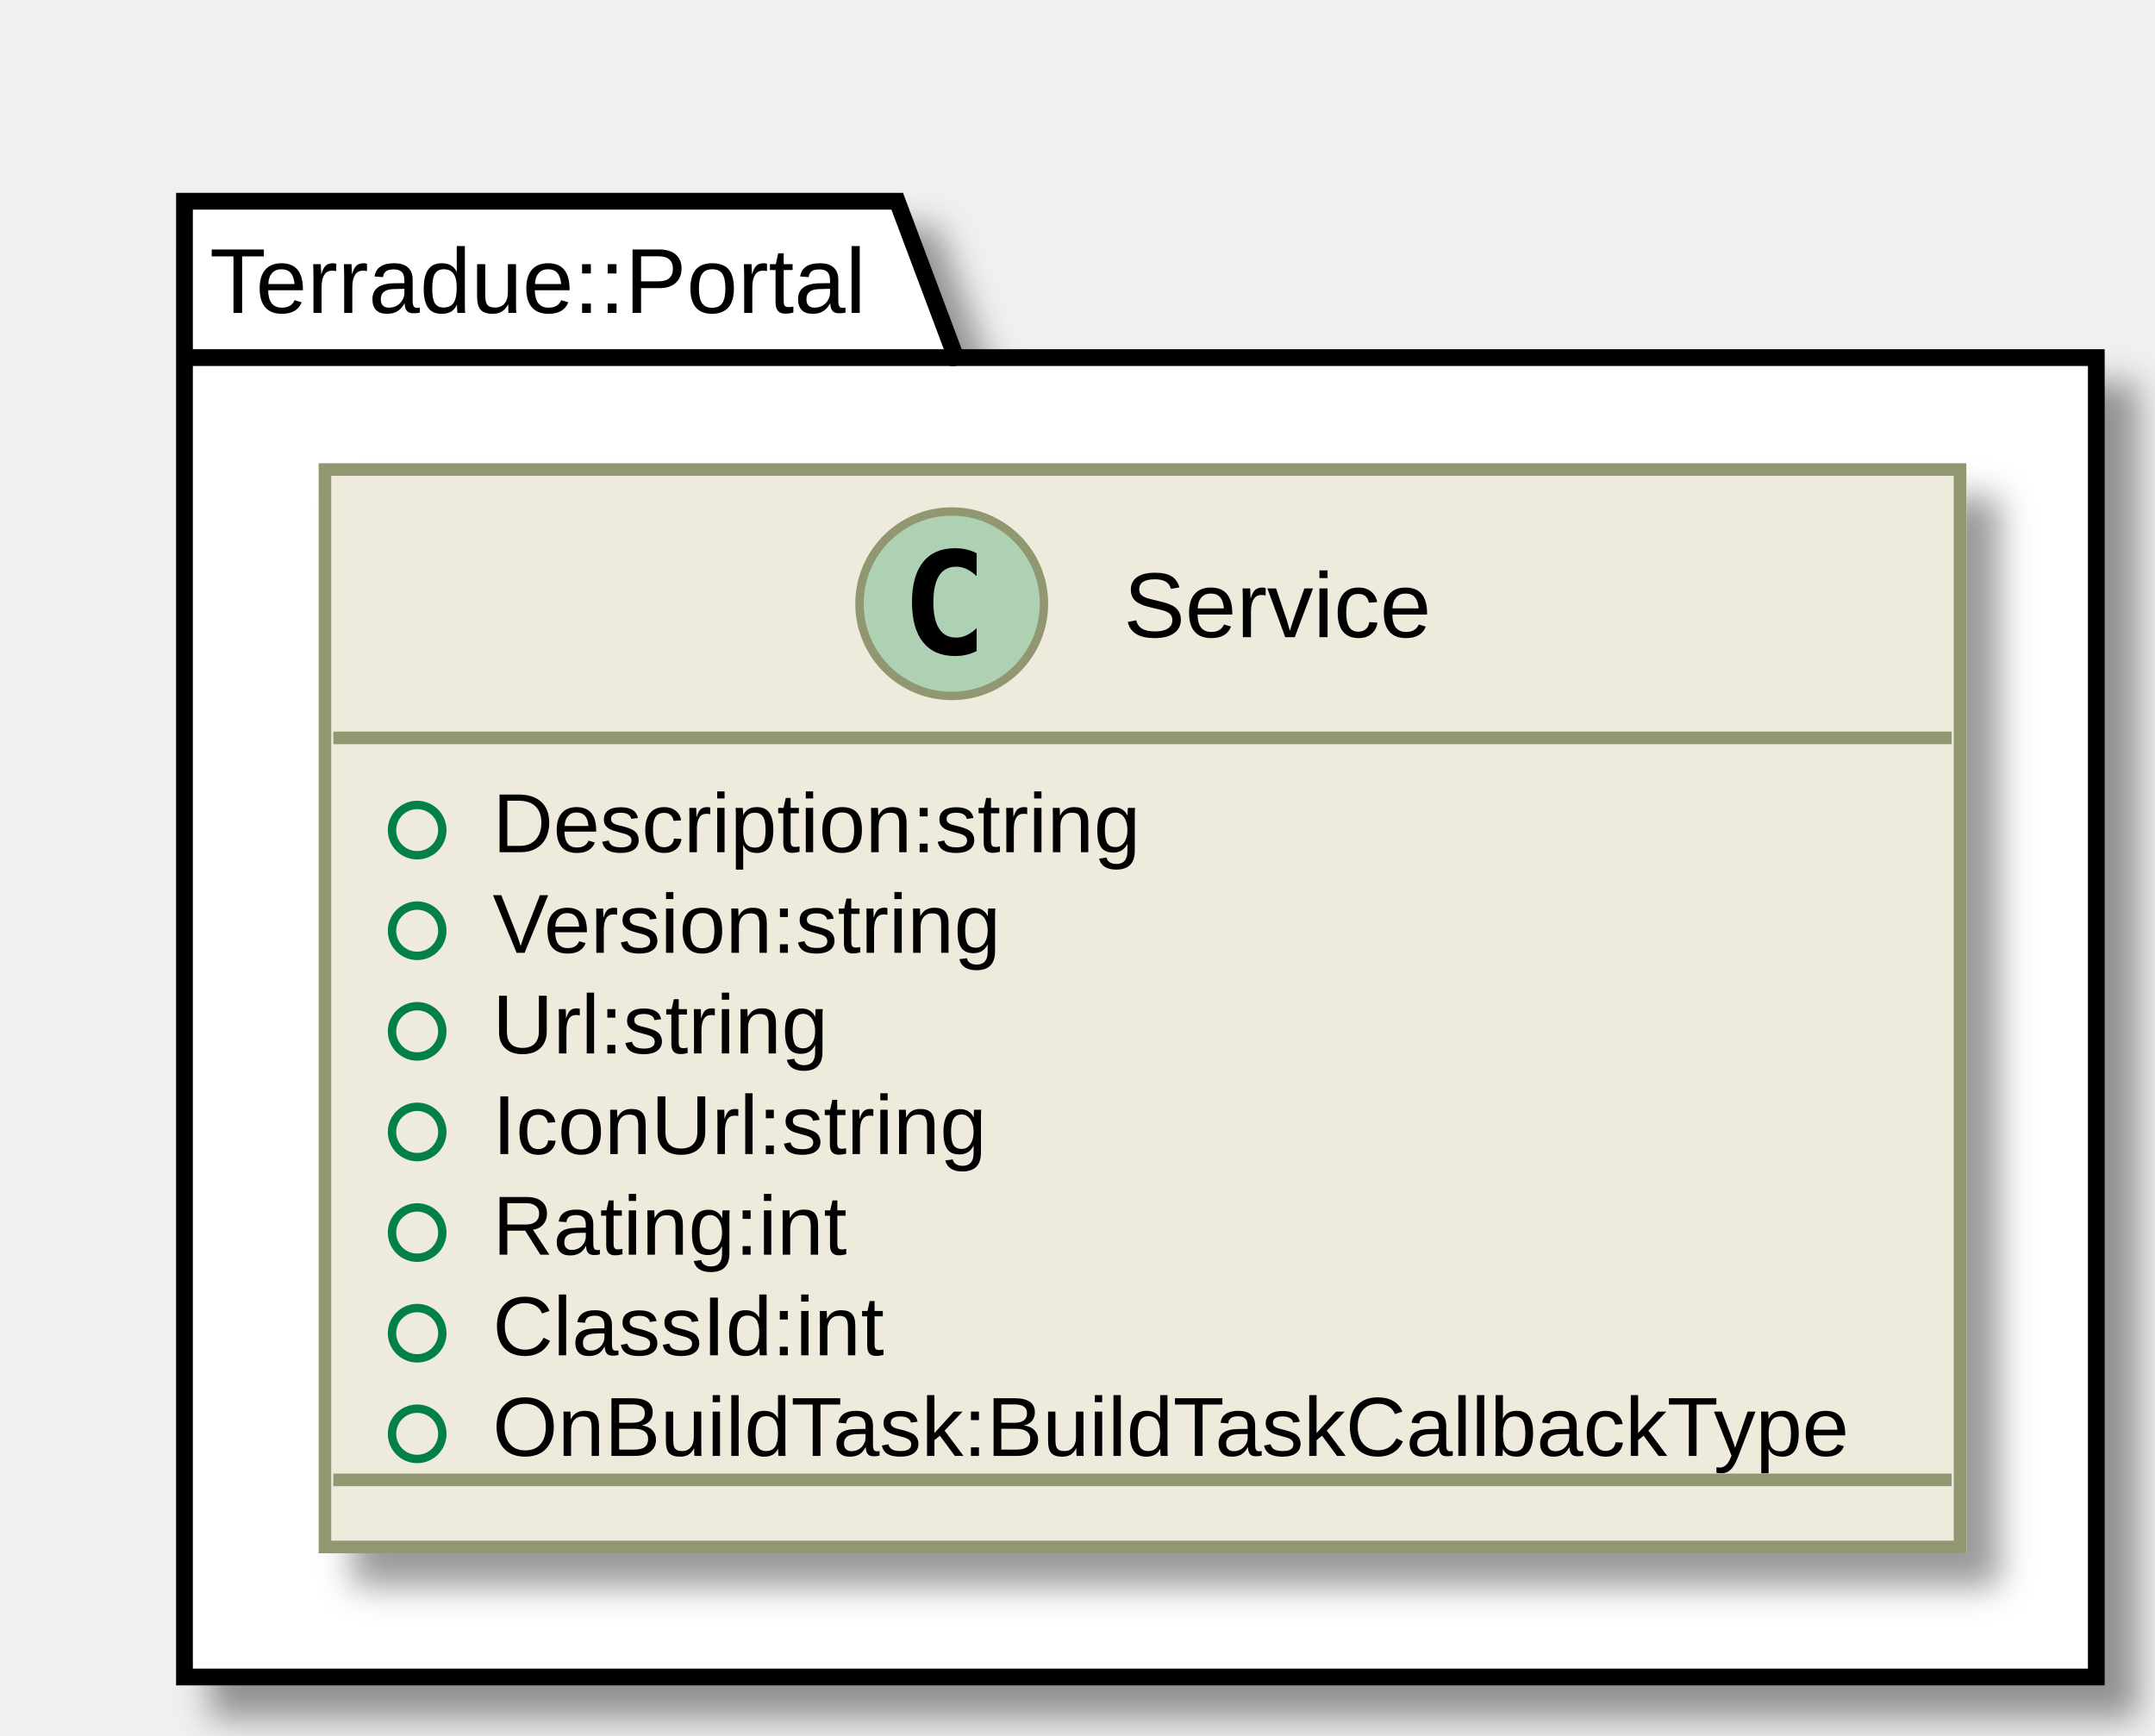
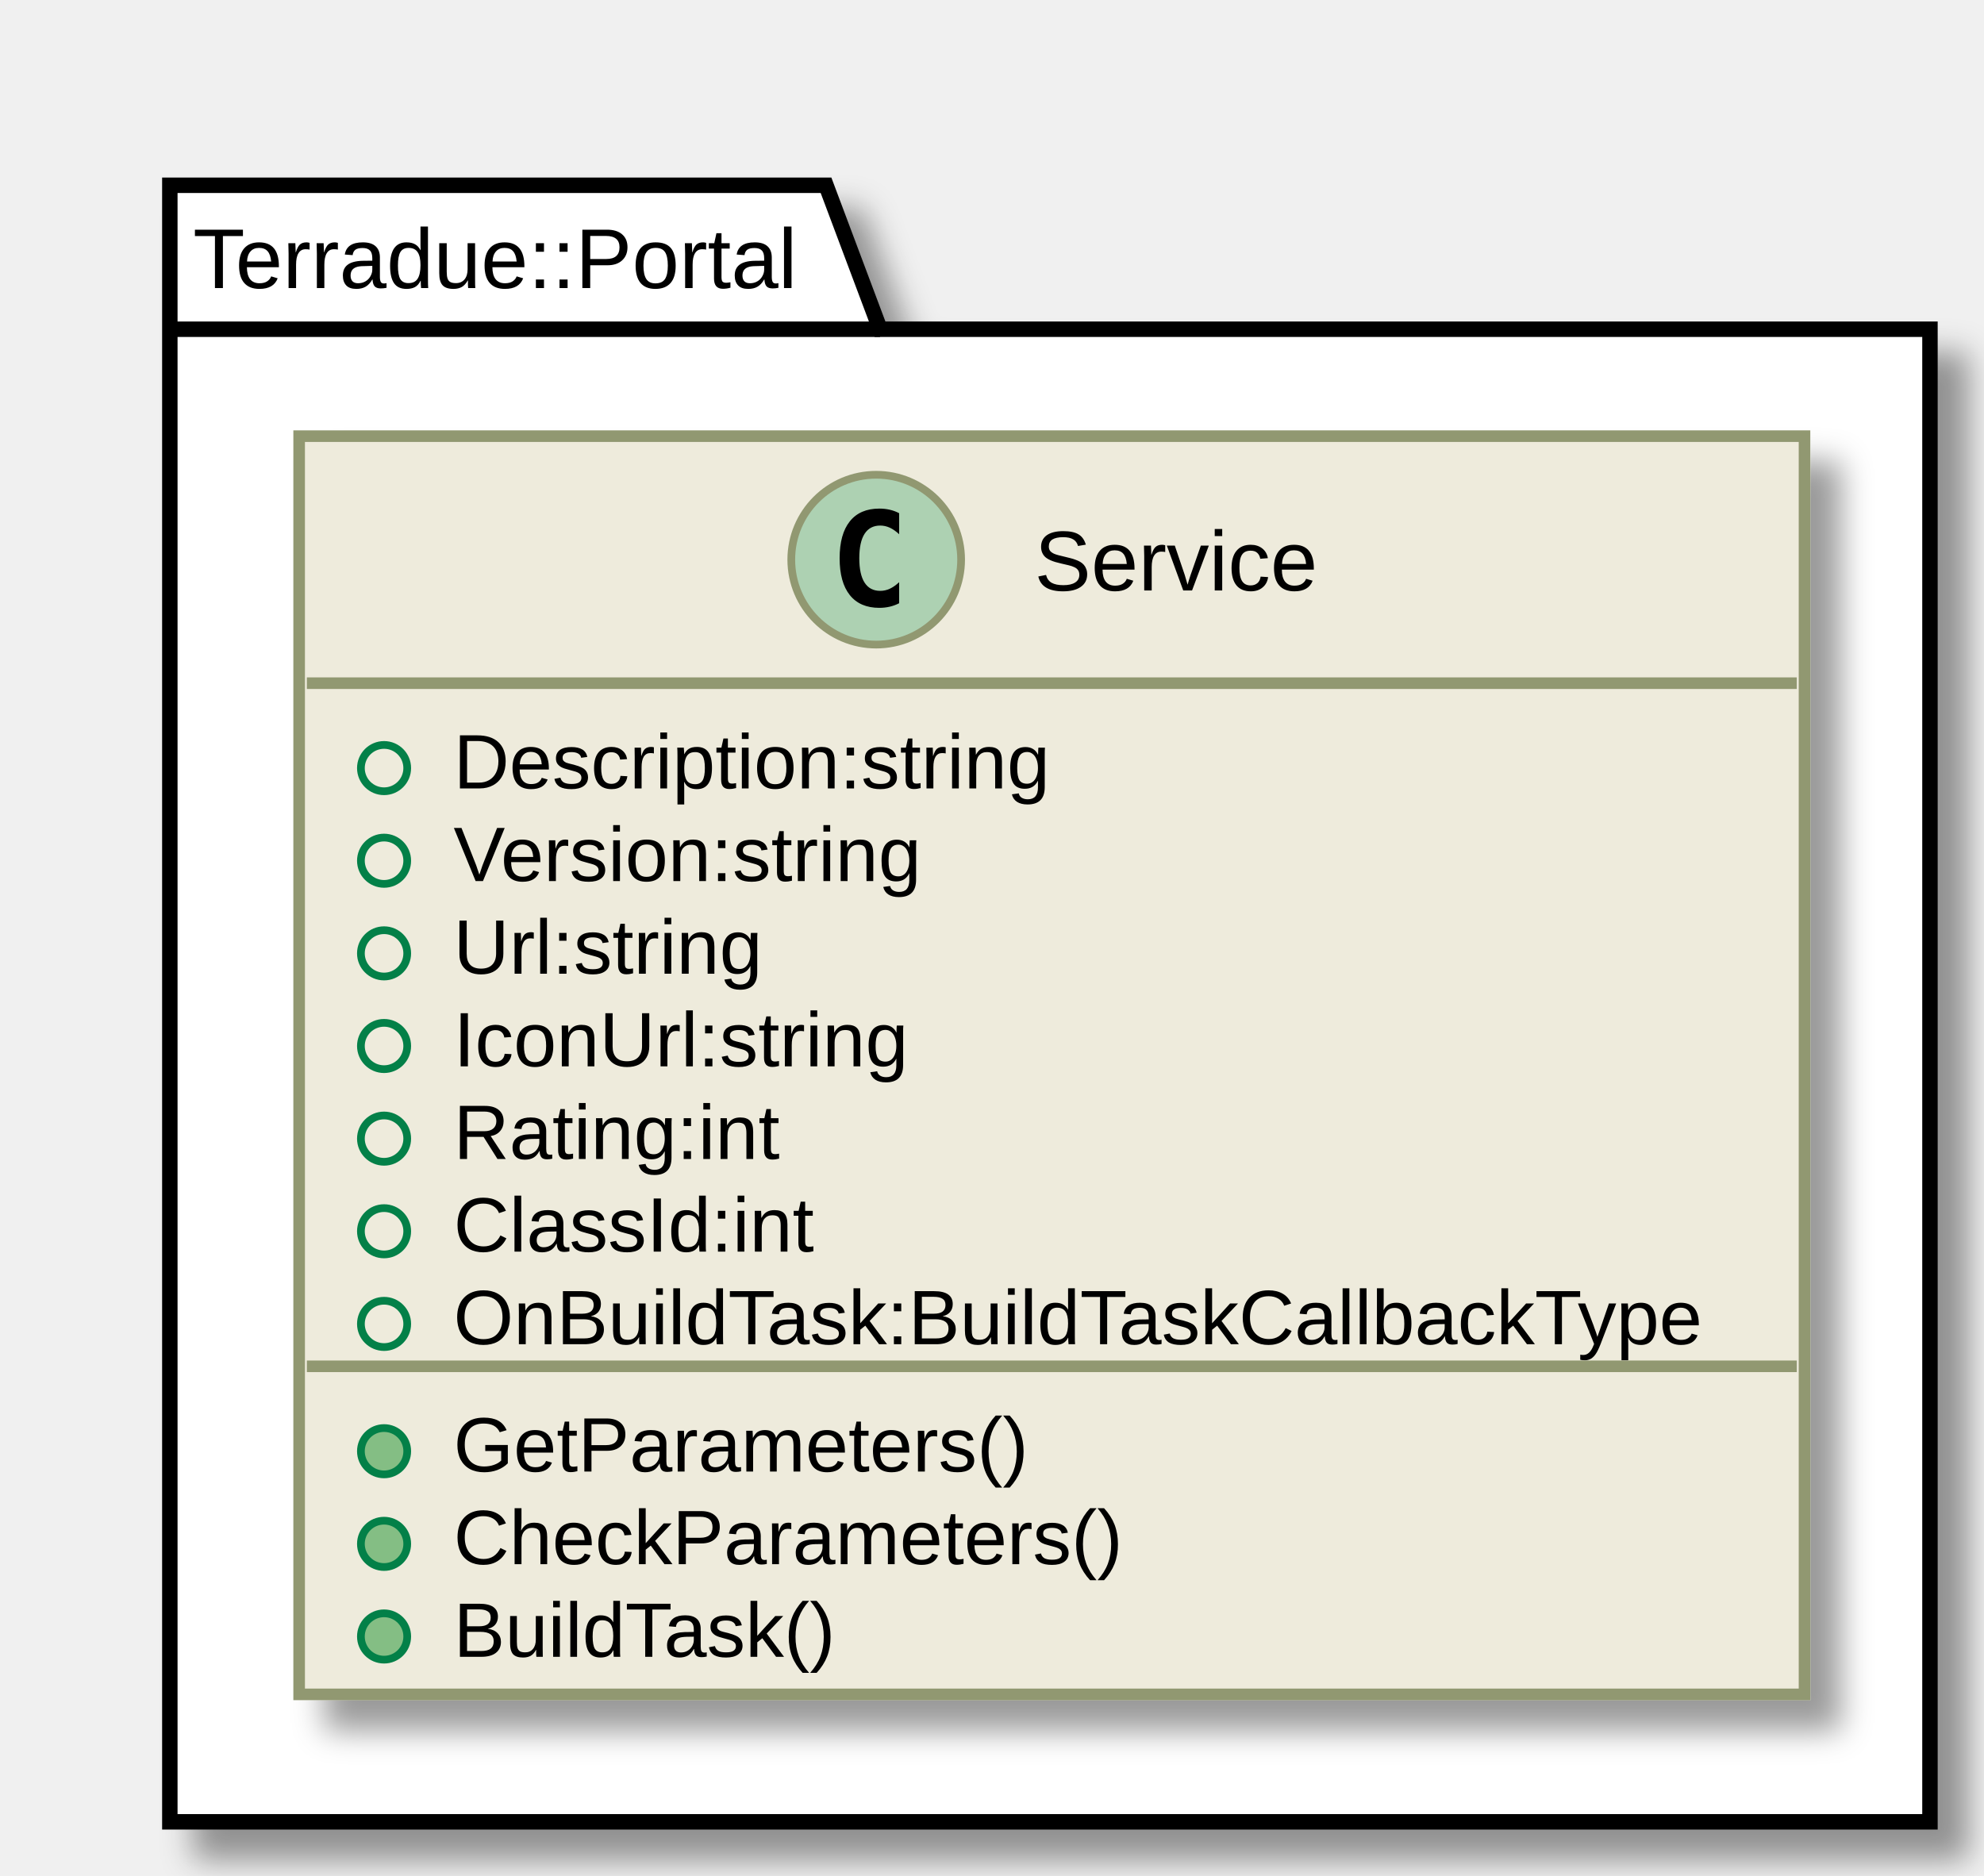
- <svg xmlns="http://www.w3.org/2000/svg" xmlns:xlink="http://www.w3.org/1999/xlink" height="207pt" style="width:257px;height:207px;" version="1.1" viewBox="0 0 257 207" width="257pt">
+ <svg xmlns="http://www.w3.org/2000/svg" xmlns:xlink="http://www.w3.org/1999/xlink" height="243pt" style="width:257px;height:243px;" version="1.1" viewBox="0 0 257 243" width="257pt">
  <defs>
    <filter height="300%" id="f1" width="300%" x="-1" y="-1">
      <feGaussianBlur result="blurOut" stdDeviation="2.0" />
      <feColorMatrix in="blurOut" result="blurOut2" type="matrix" values="0 0 0 0 0 0 0 0 0 0 0 0 0 0 0 0 0 0 .4 0" />
      <feOffset dx="4.0" dy="4.0" in="blurOut2" result="blurOut3" />
      <feBlend in="SourceGraphic" in2="blurOut3" mode="normal" />
    </filter>
  </defs>
  <g>
-     <polygon fill="#FFFFFF" filter="url(#f1)" points="22,24,107,24,114,42.649,250,42.649,250,200,22,200,22,24" style="stroke: #000000; stroke-width: 2.0;" />
+     <polygon fill="#FFFFFF" filter="url(#f1)" points="22,24,107,24,114,42.649,250,42.649,250,236,22,236,22,24" style="stroke: #000000; stroke-width: 2.0;" />
    <line style="stroke: #000000; stroke-width: 2.0;" x1="22" x2="114" y1="42.649" y2="42.649" />
    <text fill="#000000" font-family="Arial" font-size="11" lengthAdjust="spacingAndGlyphs" textLength="79" x="25" y="37.318">Terradue::Portal</text>
    <a target="_top" xlink:href="../information/classes/class_terradue_1_1_portal_1_1_service.html" xlink:title="../information/classes/class_terradue_1_1_portal_1_1_service.html">
-       <rect fill="#EEEBDC" filter="url(#f1)" height="128.493" style="stroke: #919871; stroke-width: 1.5;" width="195" x="38.75" y="56" />
-       <ellipse cx="113.5" cy="72" fill="#ADD1B2" rx="11" ry="11" style="stroke: #919871; stroke-width: 1.0;" />
-       <path d="M116.473,77.643 Q115.892,77.942 115.253,78.091 Q114.614,78.241 113.908,78.241 Q111.401,78.241 110.082,76.589 Q108.762,74.937 108.762,71.816 Q108.762,68.686 110.082,67.035 Q111.401,65.383 113.908,65.383 Q114.614,65.383 115.261,65.532 Q115.909,65.682 116.473,65.981 L116.473,68.703 Q115.842,68.122 115.249,67.852 Q114.655,67.582 114.024,67.582 Q112.68,67.582 111.995,68.649 Q111.31,69.716 111.31,71.816 Q111.31,73.908 111.995,74.974 Q112.68,76.041 114.024,76.041 Q114.655,76.041 115.249,75.771 Q115.842,75.501 116.473,74.92 Z " />
-       <text fill="#000000" font-family="Arial" font-size="11" lengthAdjust="spacingAndGlyphs" textLength="37" x="134" y="75.993">Service</text>
-       <line style="stroke: #919871; stroke-width: 1.5;" x1="39.75" x2="232.75" y1="88" y2="88" />
-       <ellipse cx="49.75" cy="99" fill="none" rx="3" ry="3" style="stroke: #038048; stroke-width: 1.0;" />
-       <text fill="#000000" font-family="Arial" font-size="10" lengthAdjust="spacingAndGlyphs" textLength="79" x="58.75" y="101.63">Description:string</text>
-       <ellipse cx="49.75" cy="111" fill="none" rx="3" ry="3" style="stroke: #038048; stroke-width: 1.0;" />
-       <text fill="#000000" font-family="Arial" font-size="10" lengthAdjust="spacingAndGlyphs" textLength="63" x="58.75" y="113.63">Version:string</text>
-       <ellipse cx="49.75" cy="123" fill="none" rx="3" ry="3" style="stroke: #038048; stroke-width: 1.0;" />
-       <text fill="#000000" font-family="Arial" font-size="10" lengthAdjust="spacingAndGlyphs" textLength="40" x="58.75" y="125.63">Url:string</text>
-       <ellipse cx="49.75" cy="135" fill="none" rx="3" ry="3" style="stroke: #038048; stroke-width: 1.0;" />
-       <text fill="#000000" font-family="Arial" font-size="10" lengthAdjust="spacingAndGlyphs" textLength="60" x="58.75" y="137.63">IconUrl:string</text>
-       <ellipse cx="49.75" cy="147" fill="none" rx="3" ry="3" style="stroke: #038048; stroke-width: 1.0;" />
-       <text fill="#000000" font-family="Arial" font-size="10" lengthAdjust="spacingAndGlyphs" textLength="44" x="58.75" y="149.63">Rating:int</text>
-       <ellipse cx="49.75" cy="159" fill="none" rx="3" ry="3" style="stroke: #038048; stroke-width: 1.0;" />
-       <text fill="#000000" font-family="Arial" font-size="10" lengthAdjust="spacingAndGlyphs" textLength="48" x="58.75" y="161.63">ClassId:int</text>
-       <ellipse cx="49.75" cy="171" fill="none" rx="3" ry="3" style="stroke: #038048; stroke-width: 1.0;" />
-       <text fill="#000000" font-family="Arial" font-size="10" lengthAdjust="spacingAndGlyphs" textLength="169" x="58.75" y="173.63">OnBuildTask:BuildTaskCallbackType</text>
-       <line style="stroke: #919871; stroke-width: 1.5;" x1="39.75" x2="232.75" y1="176.493" y2="176.493" />
+       <rect fill="#EEEBDC" filter="url(#f1)" height="162.99" style="stroke: #919871; stroke-width: 1.5;" width="195" x="38.75" y="56.5" />
+       <ellipse cx="113.5" cy="72.5" fill="#ADD1B2" rx="11" ry="11" style="stroke: #919871; stroke-width: 1.0;" />
+       <path d="M116.473,78.143 Q115.892,78.442 115.253,78.591 Q114.614,78.741 113.908,78.741 Q111.401,78.741 110.082,77.089 Q108.762,75.437 108.762,72.316 Q108.762,69.186 110.082,67.535 Q111.401,65.883 113.908,65.883 Q114.614,65.883 115.261,66.032 Q115.909,66.182 116.473,66.481 L116.473,69.203 Q115.842,68.622 115.249,68.352 Q114.655,68.082 114.024,68.082 Q112.68,68.082 111.995,69.149 Q111.31,70.216 111.31,72.316 Q111.31,74.408 111.995,75.474 Q112.68,76.541 114.024,76.541 Q114.655,76.541 115.249,76.271 Q115.842,76.001 116.473,75.42 Z " />
+       <text fill="#000000" font-family="Arial" font-size="11" lengthAdjust="spacingAndGlyphs" textLength="37" x="134" y="76.493">Service</text>
+       <line style="stroke: #919871; stroke-width: 1.5;" x1="39.75" x2="232.75" y1="88.5" y2="88.5" />
+       <ellipse cx="49.75" cy="99.5" fill="none" rx="3" ry="3" style="stroke: #038048; stroke-width: 1.0;" />
+       <text fill="#000000" font-family="Arial" font-size="10" lengthAdjust="spacingAndGlyphs" textLength="79" x="58.75" y="102.13">Description:string</text>
+       <ellipse cx="49.75" cy="111.5" fill="none" rx="3" ry="3" style="stroke: #038048; stroke-width: 1.0;" />
+       <text fill="#000000" font-family="Arial" font-size="10" lengthAdjust="spacingAndGlyphs" textLength="63" x="58.75" y="114.13">Version:string</text>
+       <ellipse cx="49.75" cy="123.5" fill="none" rx="3" ry="3" style="stroke: #038048; stroke-width: 1.0;" />
+       <text fill="#000000" font-family="Arial" font-size="10" lengthAdjust="spacingAndGlyphs" textLength="40" x="58.75" y="126.13">Url:string</text>
+       <ellipse cx="49.75" cy="135.5" fill="none" rx="3" ry="3" style="stroke: #038048; stroke-width: 1.0;" />
+       <text fill="#000000" font-family="Arial" font-size="10" lengthAdjust="spacingAndGlyphs" textLength="60" x="58.75" y="138.13">IconUrl:string</text>
+       <ellipse cx="49.75" cy="147.5" fill="none" rx="3" ry="3" style="stroke: #038048; stroke-width: 1.0;" />
+       <text fill="#000000" font-family="Arial" font-size="10" lengthAdjust="spacingAndGlyphs" textLength="44" x="58.75" y="150.13">Rating:int</text>
+       <ellipse cx="49.75" cy="159.5" fill="none" rx="3" ry="3" style="stroke: #038048; stroke-width: 1.0;" />
+       <text fill="#000000" font-family="Arial" font-size="10" lengthAdjust="spacingAndGlyphs" textLength="48" x="58.75" y="162.13">ClassId:int</text>
+       <ellipse cx="49.75" cy="171.5" fill="none" rx="3" ry="3" style="stroke: #038048; stroke-width: 1.0;" />
+       <text fill="#000000" font-family="Arial" font-size="10" lengthAdjust="spacingAndGlyphs" textLength="169" x="58.75" y="174.13">OnBuildTask:BuildTaskCallbackType</text>
+       <line style="stroke: #919871; stroke-width: 1.5;" x1="39.75" x2="232.75" y1="176.993" y2="176.993" />
+       <ellipse cx="49.75" cy="187.993" fill="#84BE84" rx="3" ry="3" style="stroke: #038048; stroke-width: 1.0;" />
+       <text fill="#000000" font-family="Arial" font-size="10" lengthAdjust="spacingAndGlyphs" textLength="76" x="58.75" y="190.624">GetParameters()</text>
+       <ellipse cx="49.75" cy="199.993" fill="#84BE84" rx="3" ry="3" style="stroke: #038048; stroke-width: 1.0;" />
+       <text fill="#000000" font-family="Arial" font-size="10" lengthAdjust="spacingAndGlyphs" textLength="88" x="58.75" y="202.624">CheckParameters()</text>
+       <ellipse cx="49.75" cy="211.993" fill="#84BE84" rx="3" ry="3" style="stroke: #038048; stroke-width: 1.0;" />
+       <text fill="#000000" font-family="Arial" font-size="10" lengthAdjust="spacingAndGlyphs" textLength="51" x="58.75" y="214.624">BuildTask()</text>
    </a>
  </g>
</svg>
